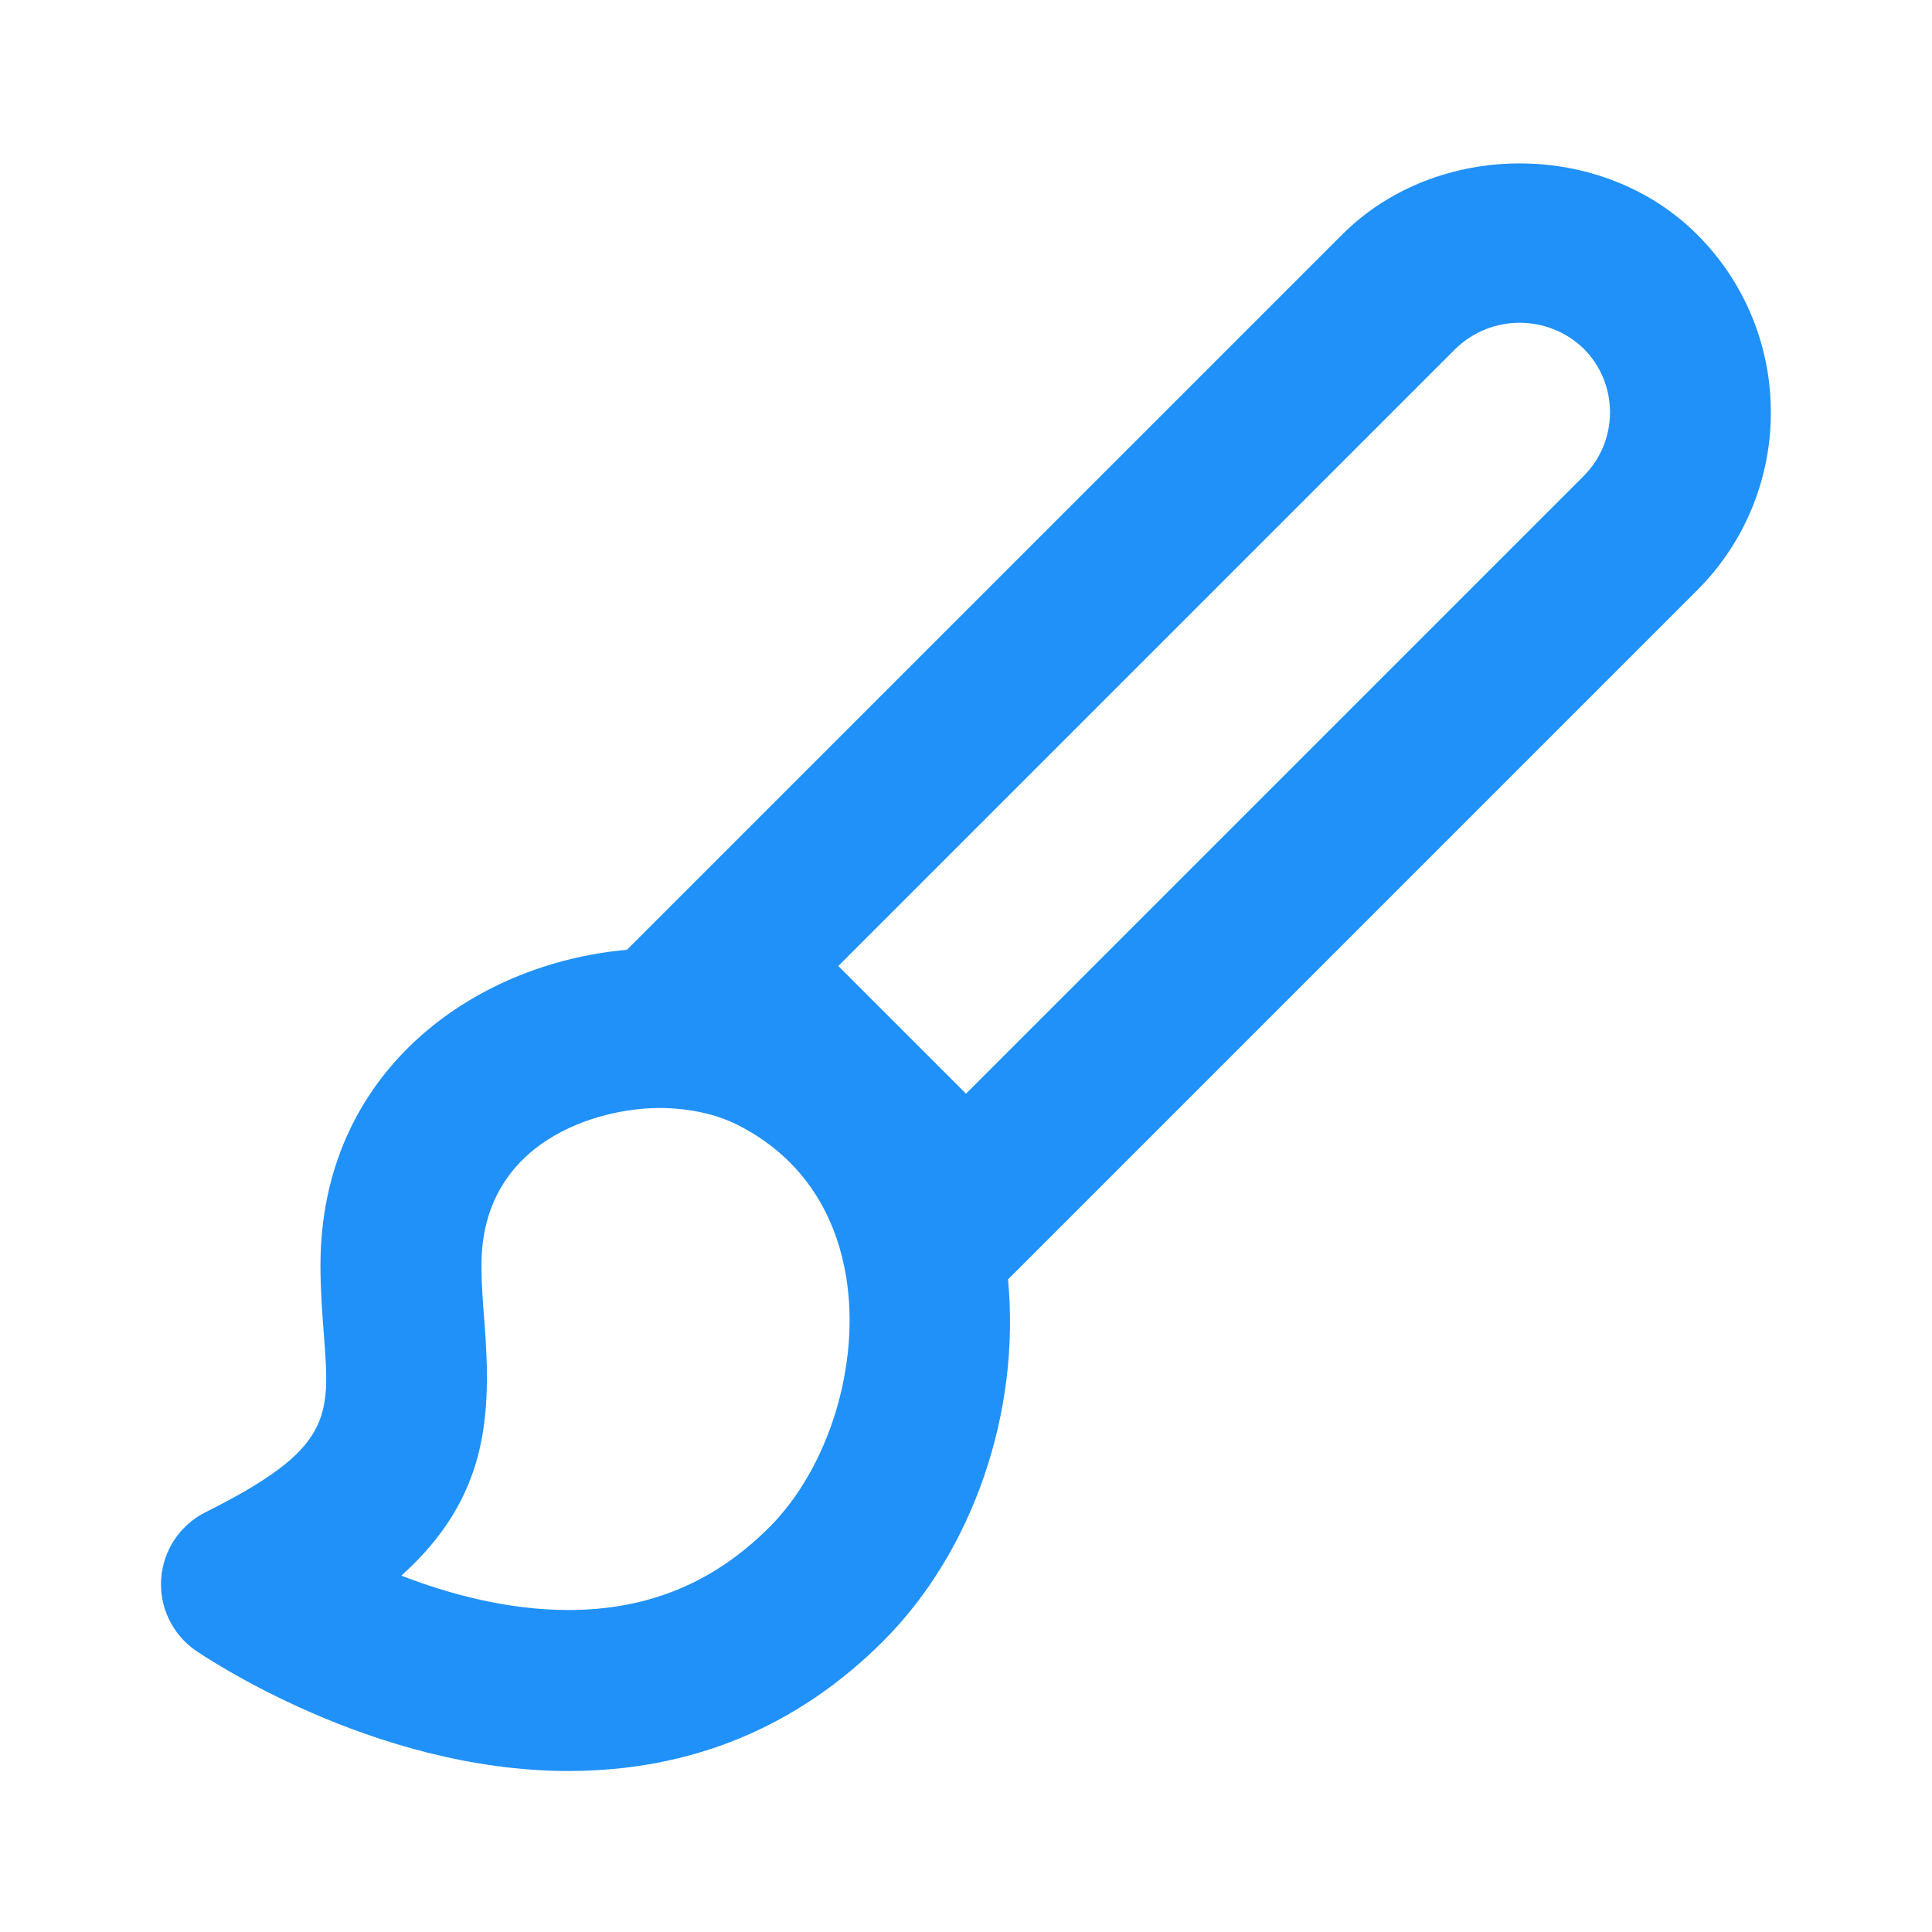
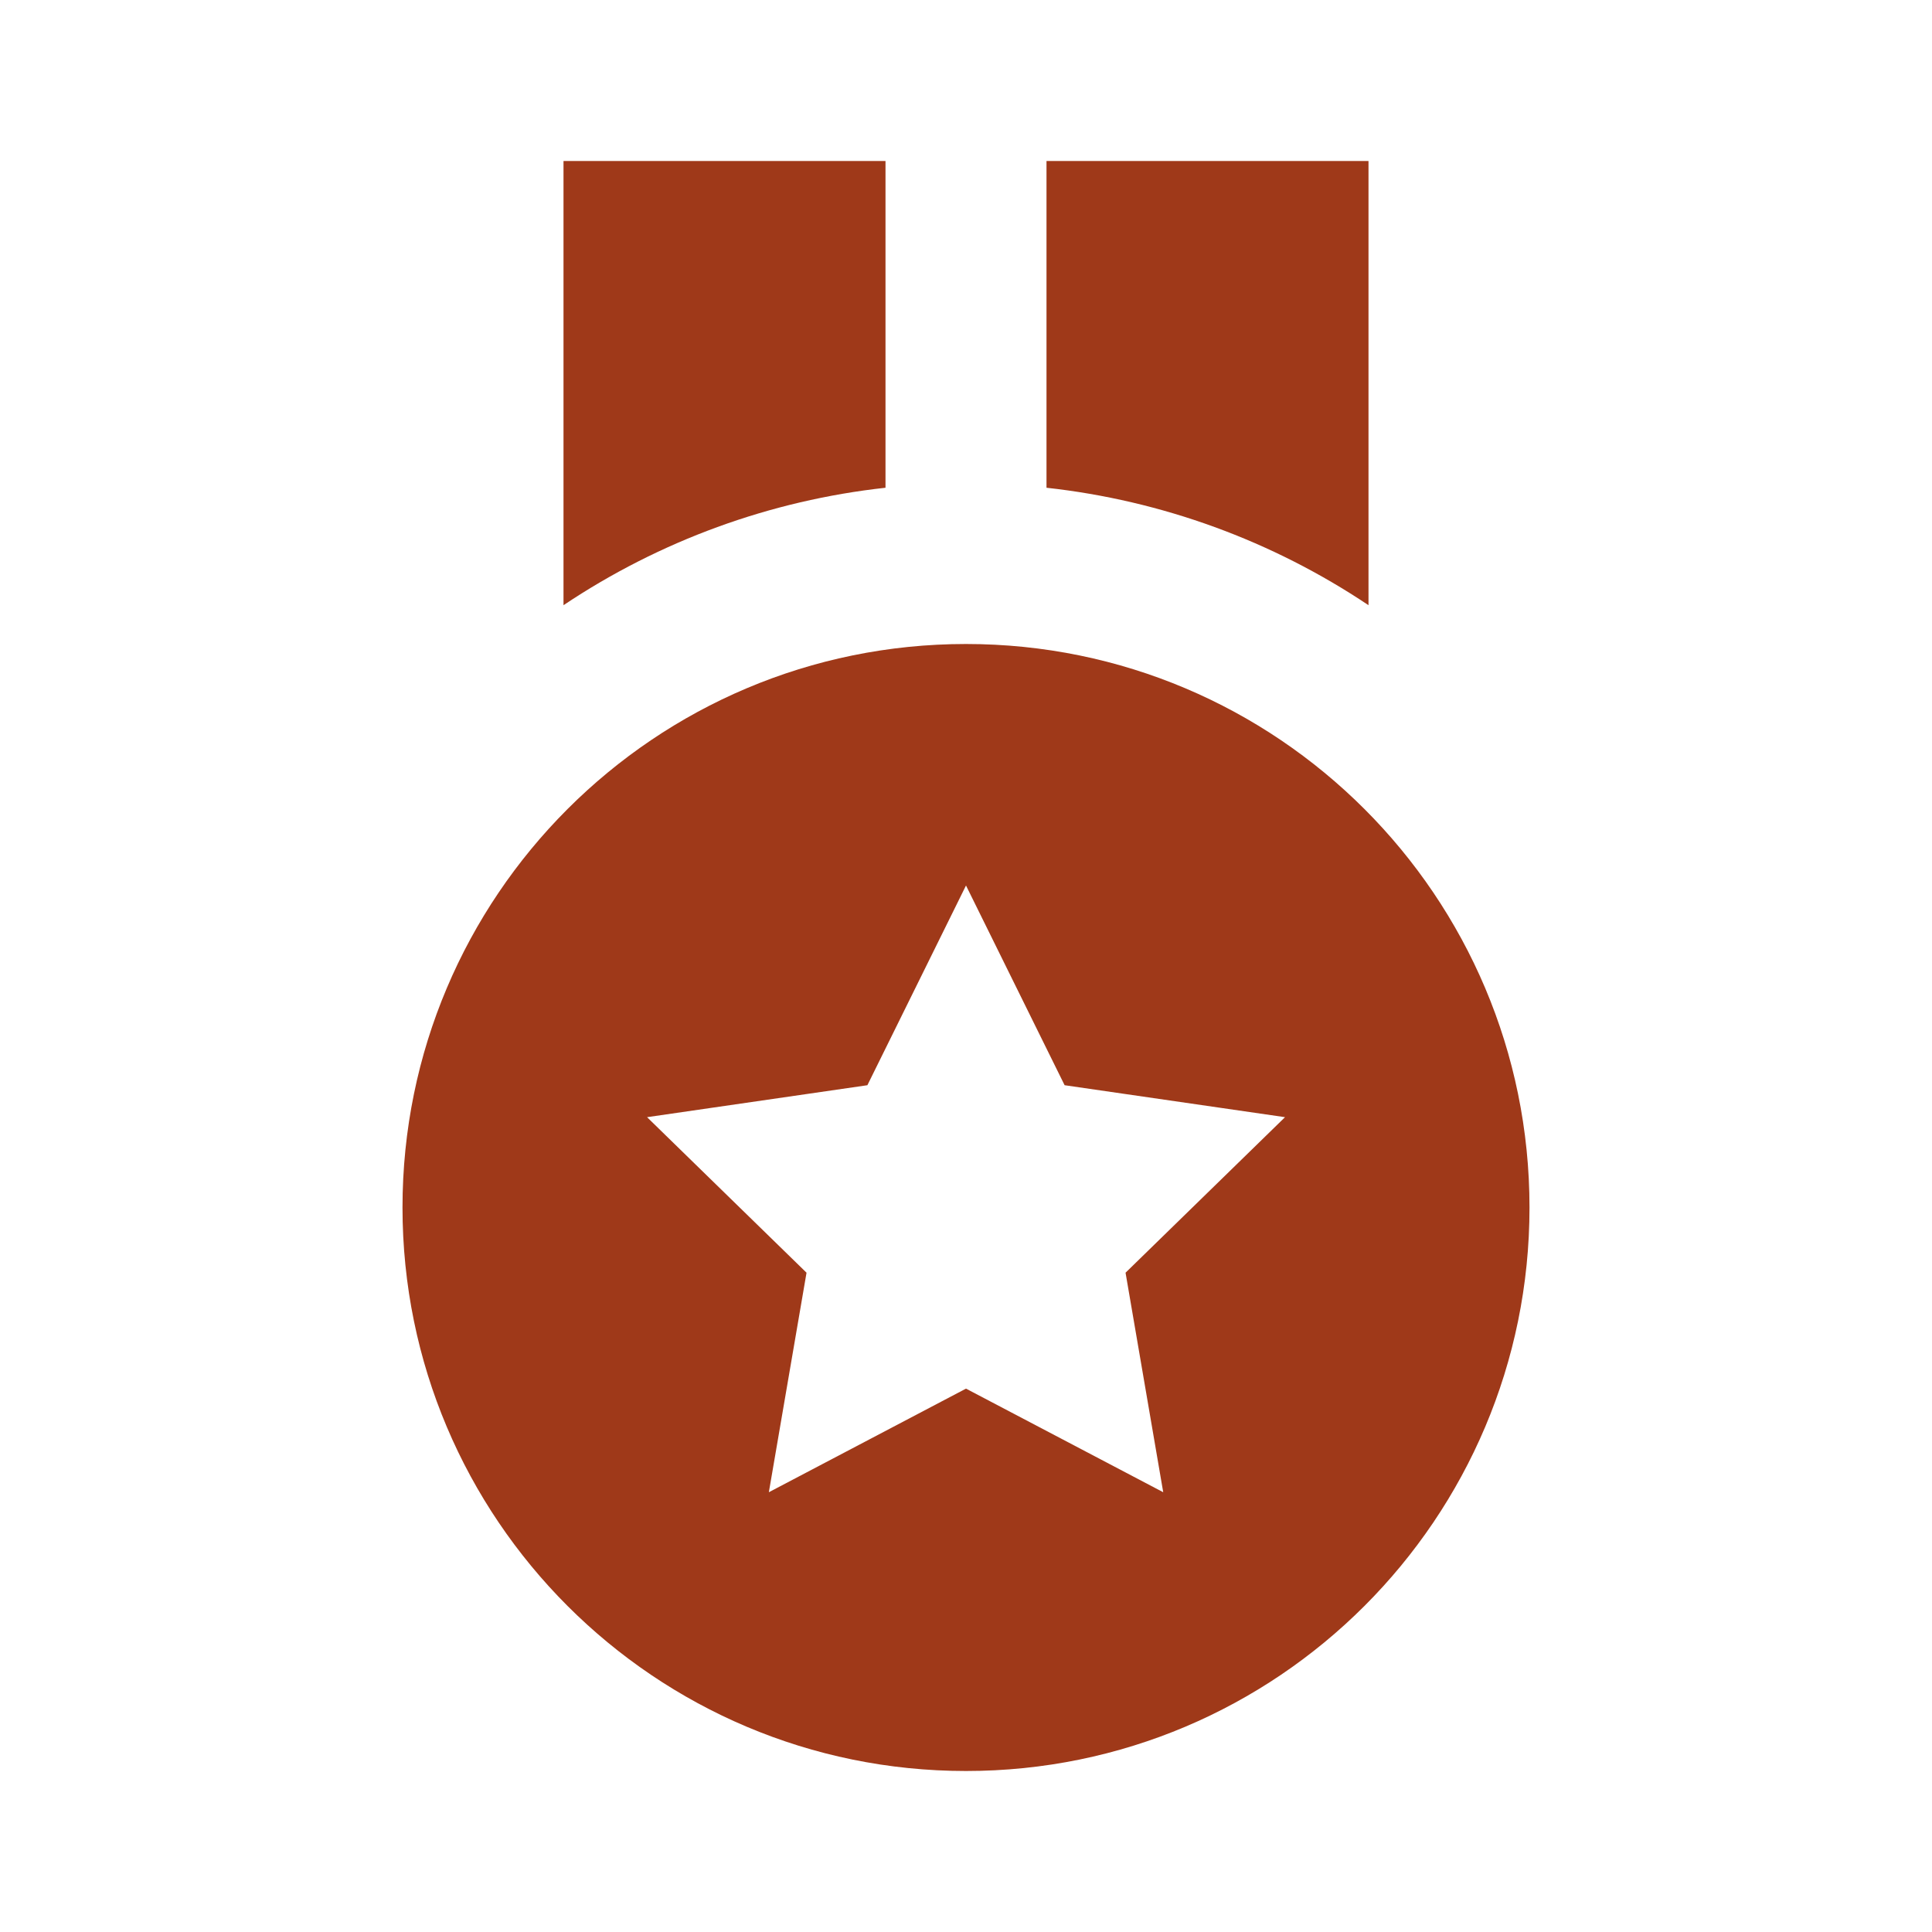
- <svg xmlns="http://www.w3.org/2000/svg" width="24" height="24" viewBox="0 0 24 24" style="fill:#2091F9;transform: ;msFilter:;">
-   <path d="M7.061 22c1.523 0 2.84-.543 3.91-1.613 1.123-1.123 1.707-2.854 1.551-4.494l8.564-8.564a3.123 3.123 0 0 0-.002-4.414c-1.178-1.18-3.234-1.18-4.412 0l-8.884 8.884c-1.913.169-3.807 1.521-3.807 3.919 0 .303.021.588.042.86.08 1.031.109 1.418-1.471 2.208a1.001 1.001 0 0 0-.122 1.717C2.52 20.563 4.623 22 7.061 22c-.001 0-.001 0 0 0zM18.086 4.328a1.144 1.144 0 0 1 1.586.002 1.12 1.12 0 0 1 0 1.584L12 13.586 10.414 12l7.672-7.672zM6.018 16.423c-.018-.224-.037-.458-.037-.706 0-1.545 1.445-1.953 2.21-1.953.356 0 .699.073.964.206.945.475 1.26 1.293 1.357 1.896.177 1.09-.217 2.368-.956 3.107C8.865 19.664 8.049 20 7.061 20H7.06c-.75 0-1.479-.196-2.074-.427 1.082-.973 1.121-1.989 1.032-3.15z" />
+ <svg xmlns="http://www.w3.org/2000/svg" width="24" height="24" viewBox="0 0 24 24" style="fill:#9F3919 ;transform: ;msFilter:;">
+   <path d="M17 2h-4v4.059a8.946 8.946 0 0 1 4 1.459V2zm-6 0H7v5.518a8.946 8.946 0 0 1 4-1.459V2zm1 20a7 7 0 1 0 0-14 7 7 0 0 0 0 14zm-1.225-8.519L12 11l1.225 2.481 2.738.397-1.981 1.932.468 2.727L12 17.25l-2.449 1.287.468-2.727-1.981-1.932 2.737-.397z" />
</svg>
